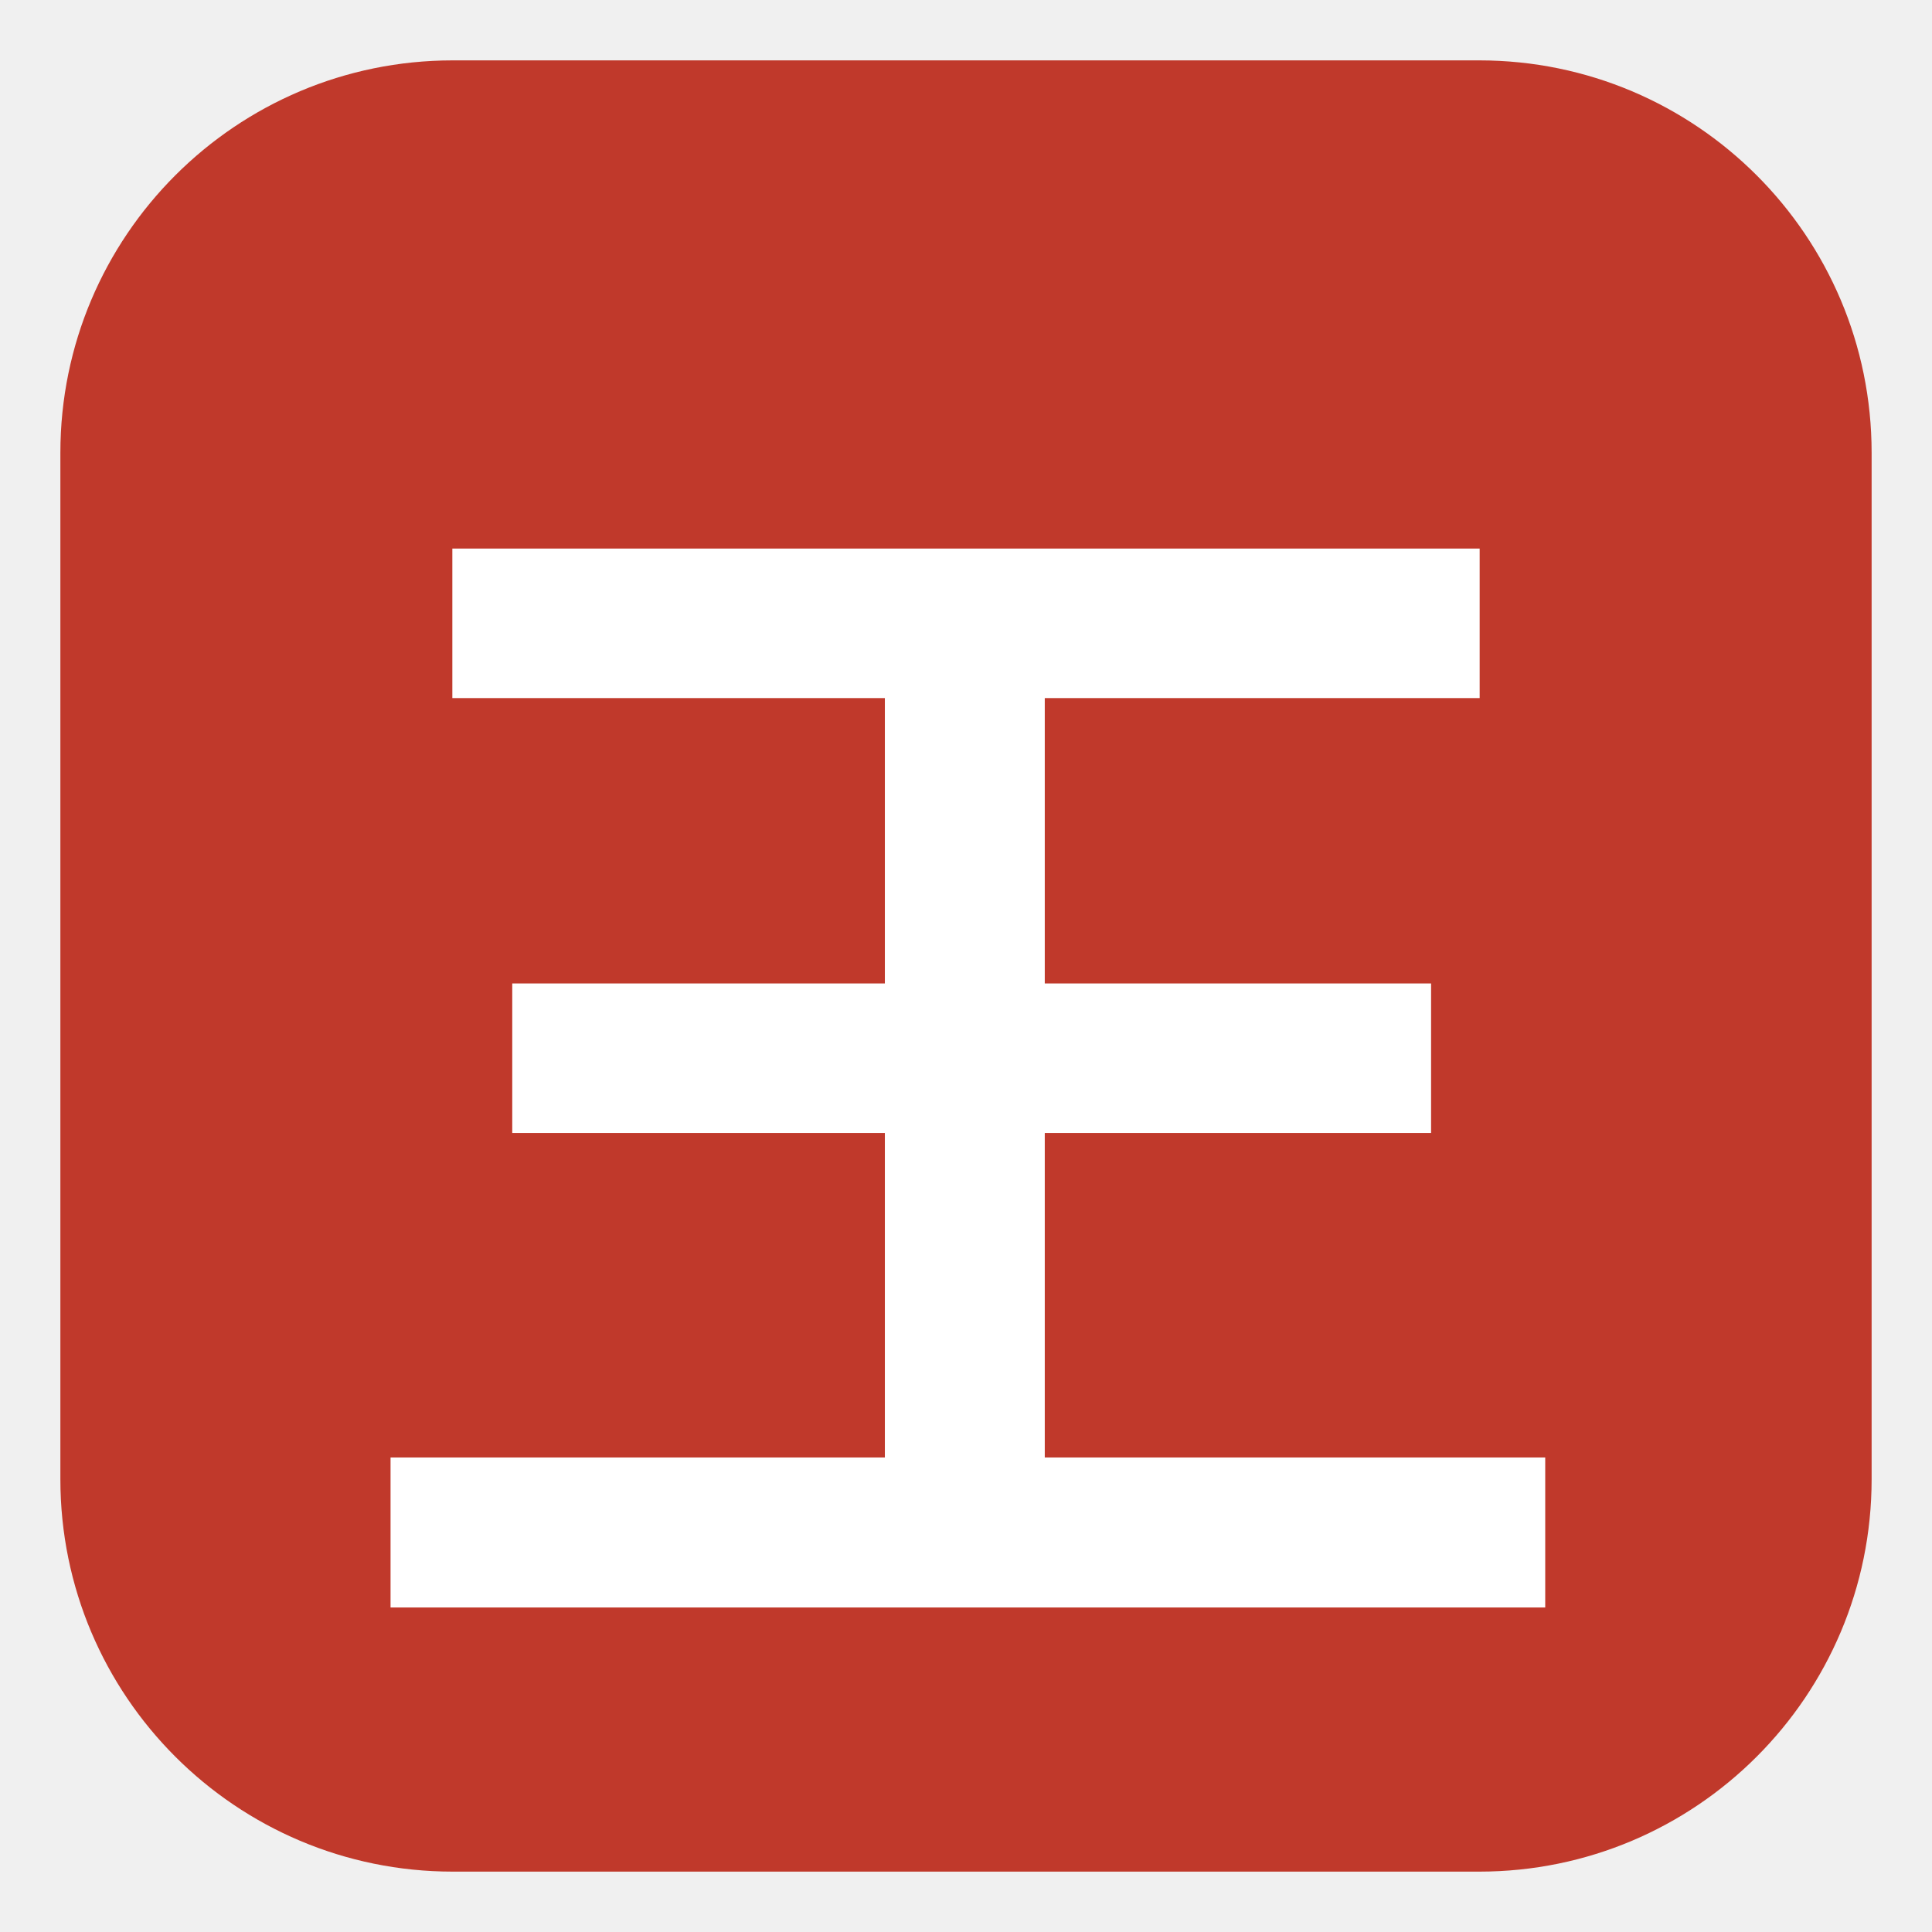
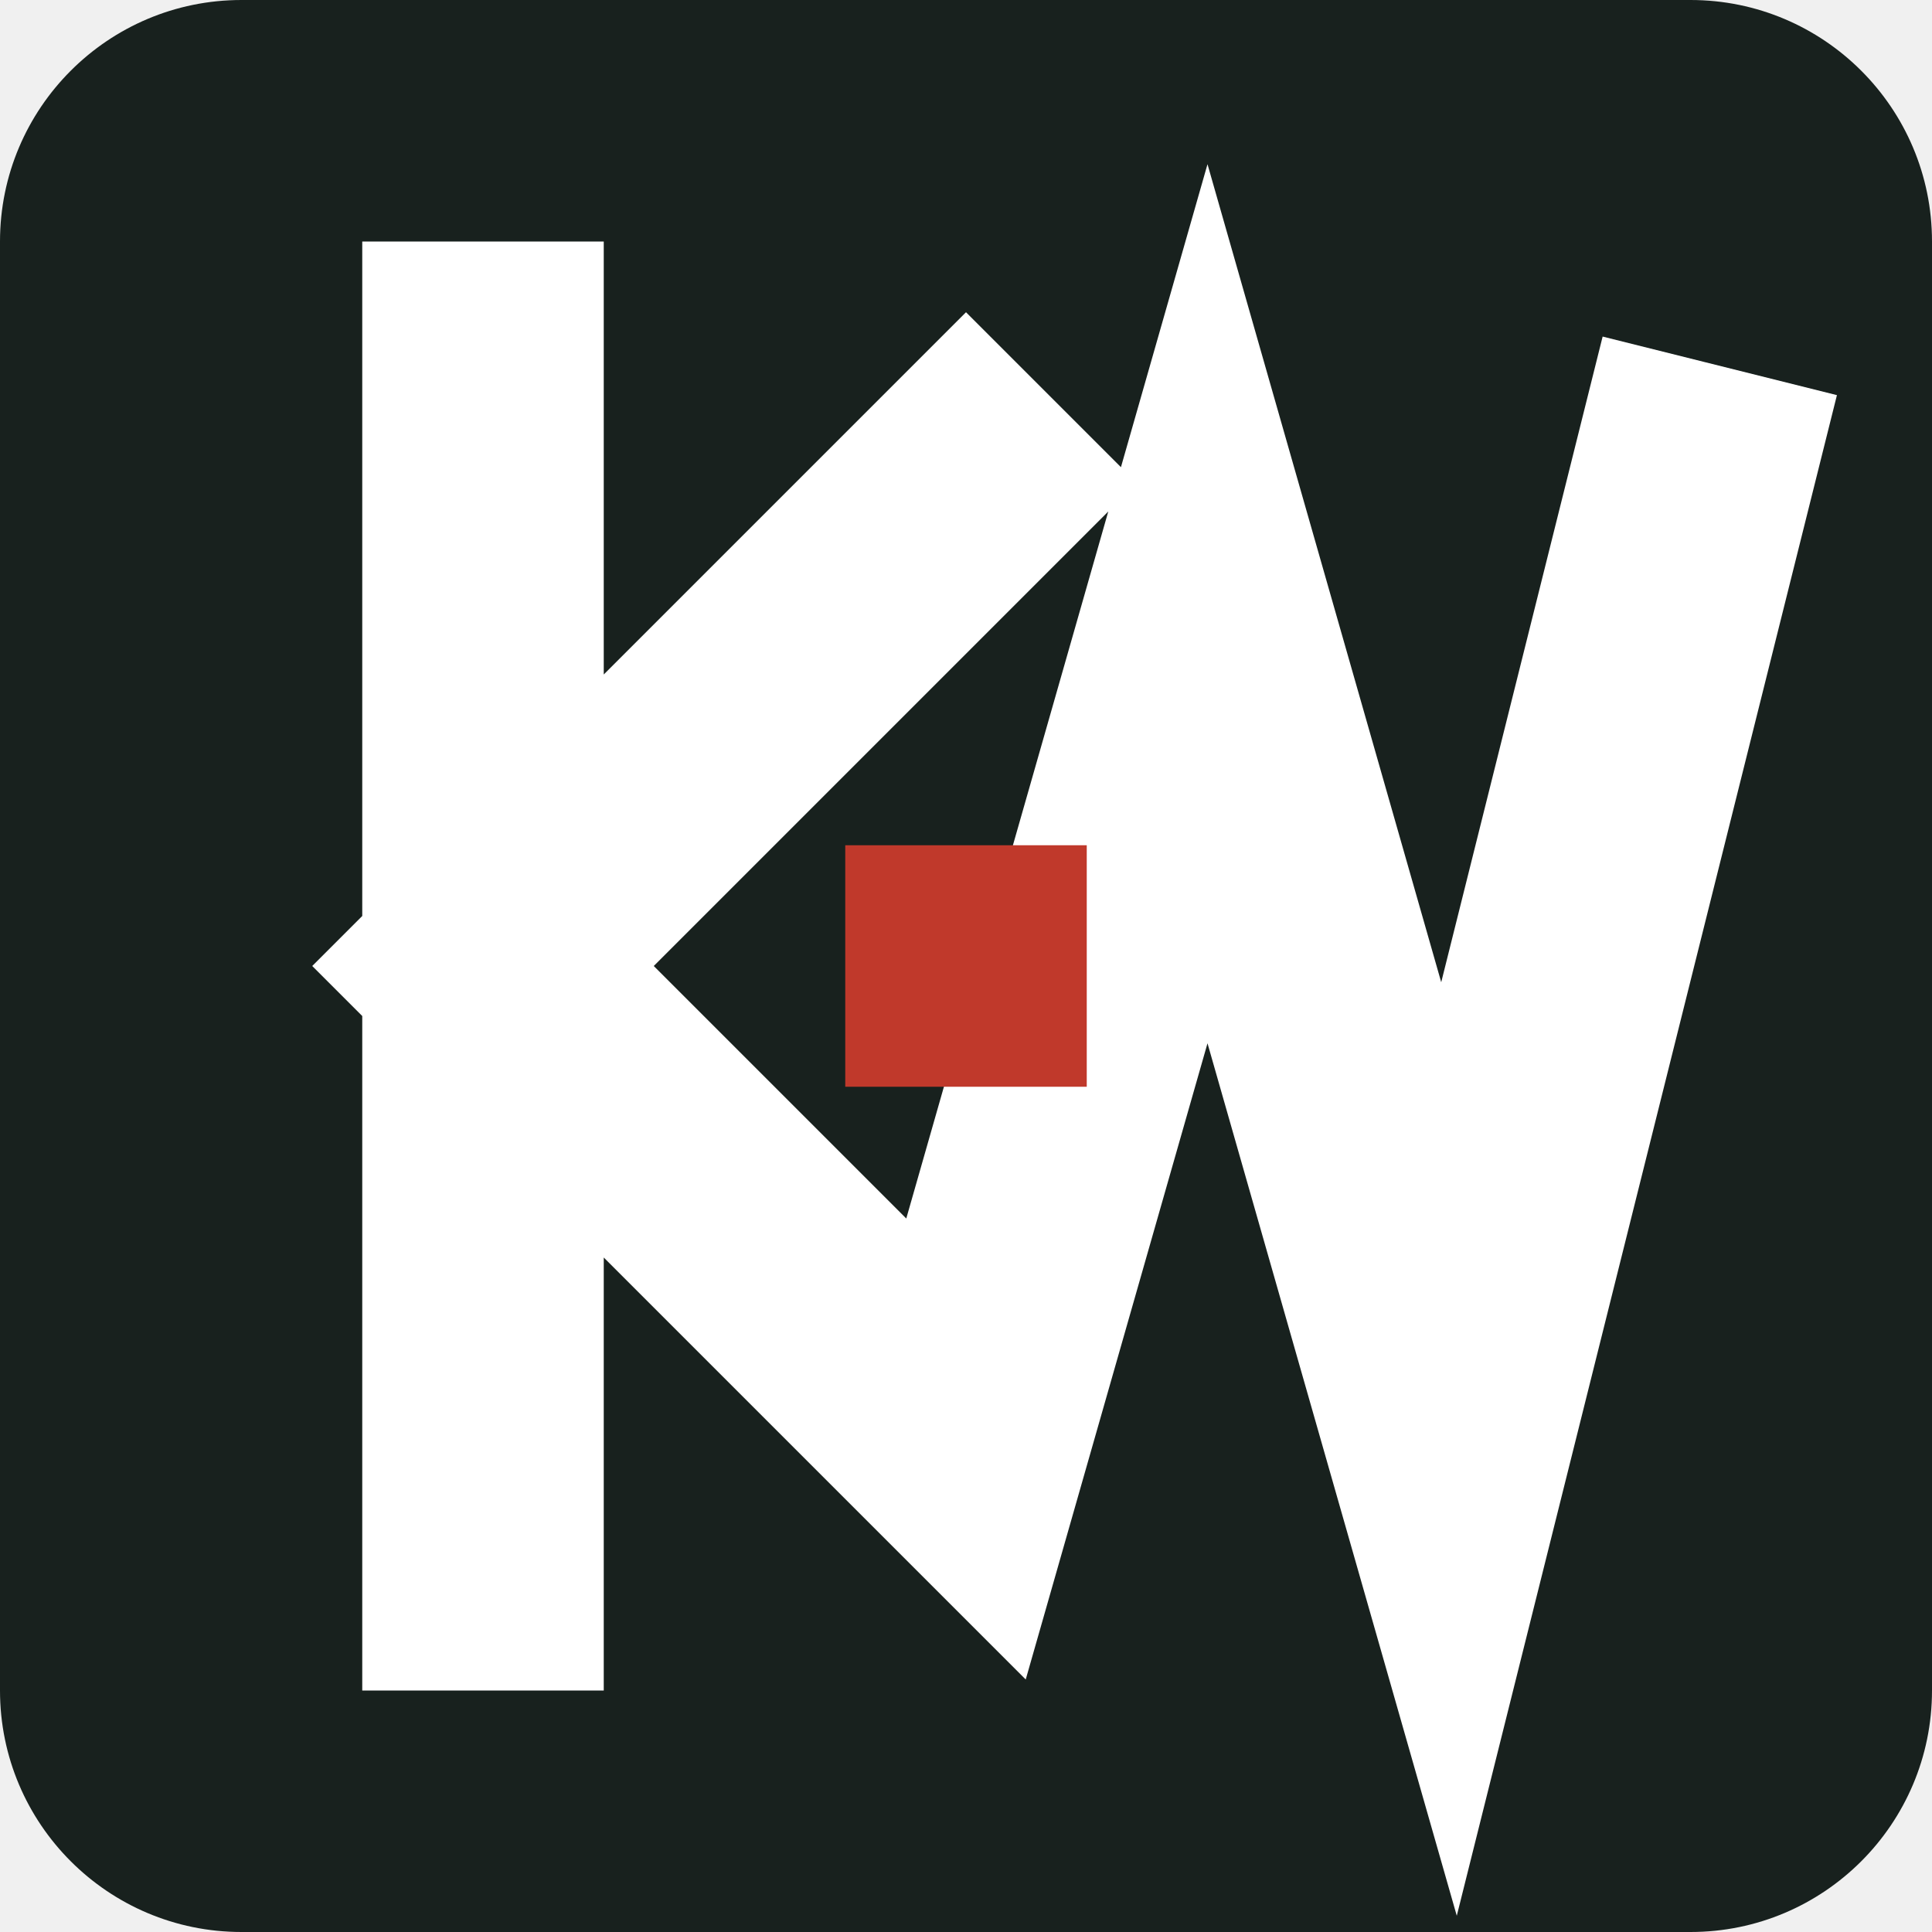
- <svg xmlns="http://www.w3.org/2000/svg" viewBox="0 0 64 64" width="64" height="64">
-   <rect x="2" y="2" width="60" height="60" rx="13" fill="#c0392b" />
-   <text x="32" y="33" font-family="Georgia,'Times New Roman','Songti SC','SimSun',serif" font-size="42" font-weight="700" fill="#ffffff" text-anchor="middle" dominant-baseline="central">王</text>
+ <svg xmlns="http://www.w3.org/2000/svg" viewBox="0 0 16 16" width="16" height="16" shape-rendering="geometricPrecision">
+   <rect width="16" height="16" rx="2" fill="#18211e" />
+   <path d="M4 3V13 M4 8L8 4 M4 8L8 12L10 5L12 12L14 4" fill="none" stroke="#ffffff" stroke-width="2" stroke-linecap="square" stroke-linejoin="miter" />
+   <rect x="7" y="7" width="2" height="2" fill="#c0392b" />
</svg>
